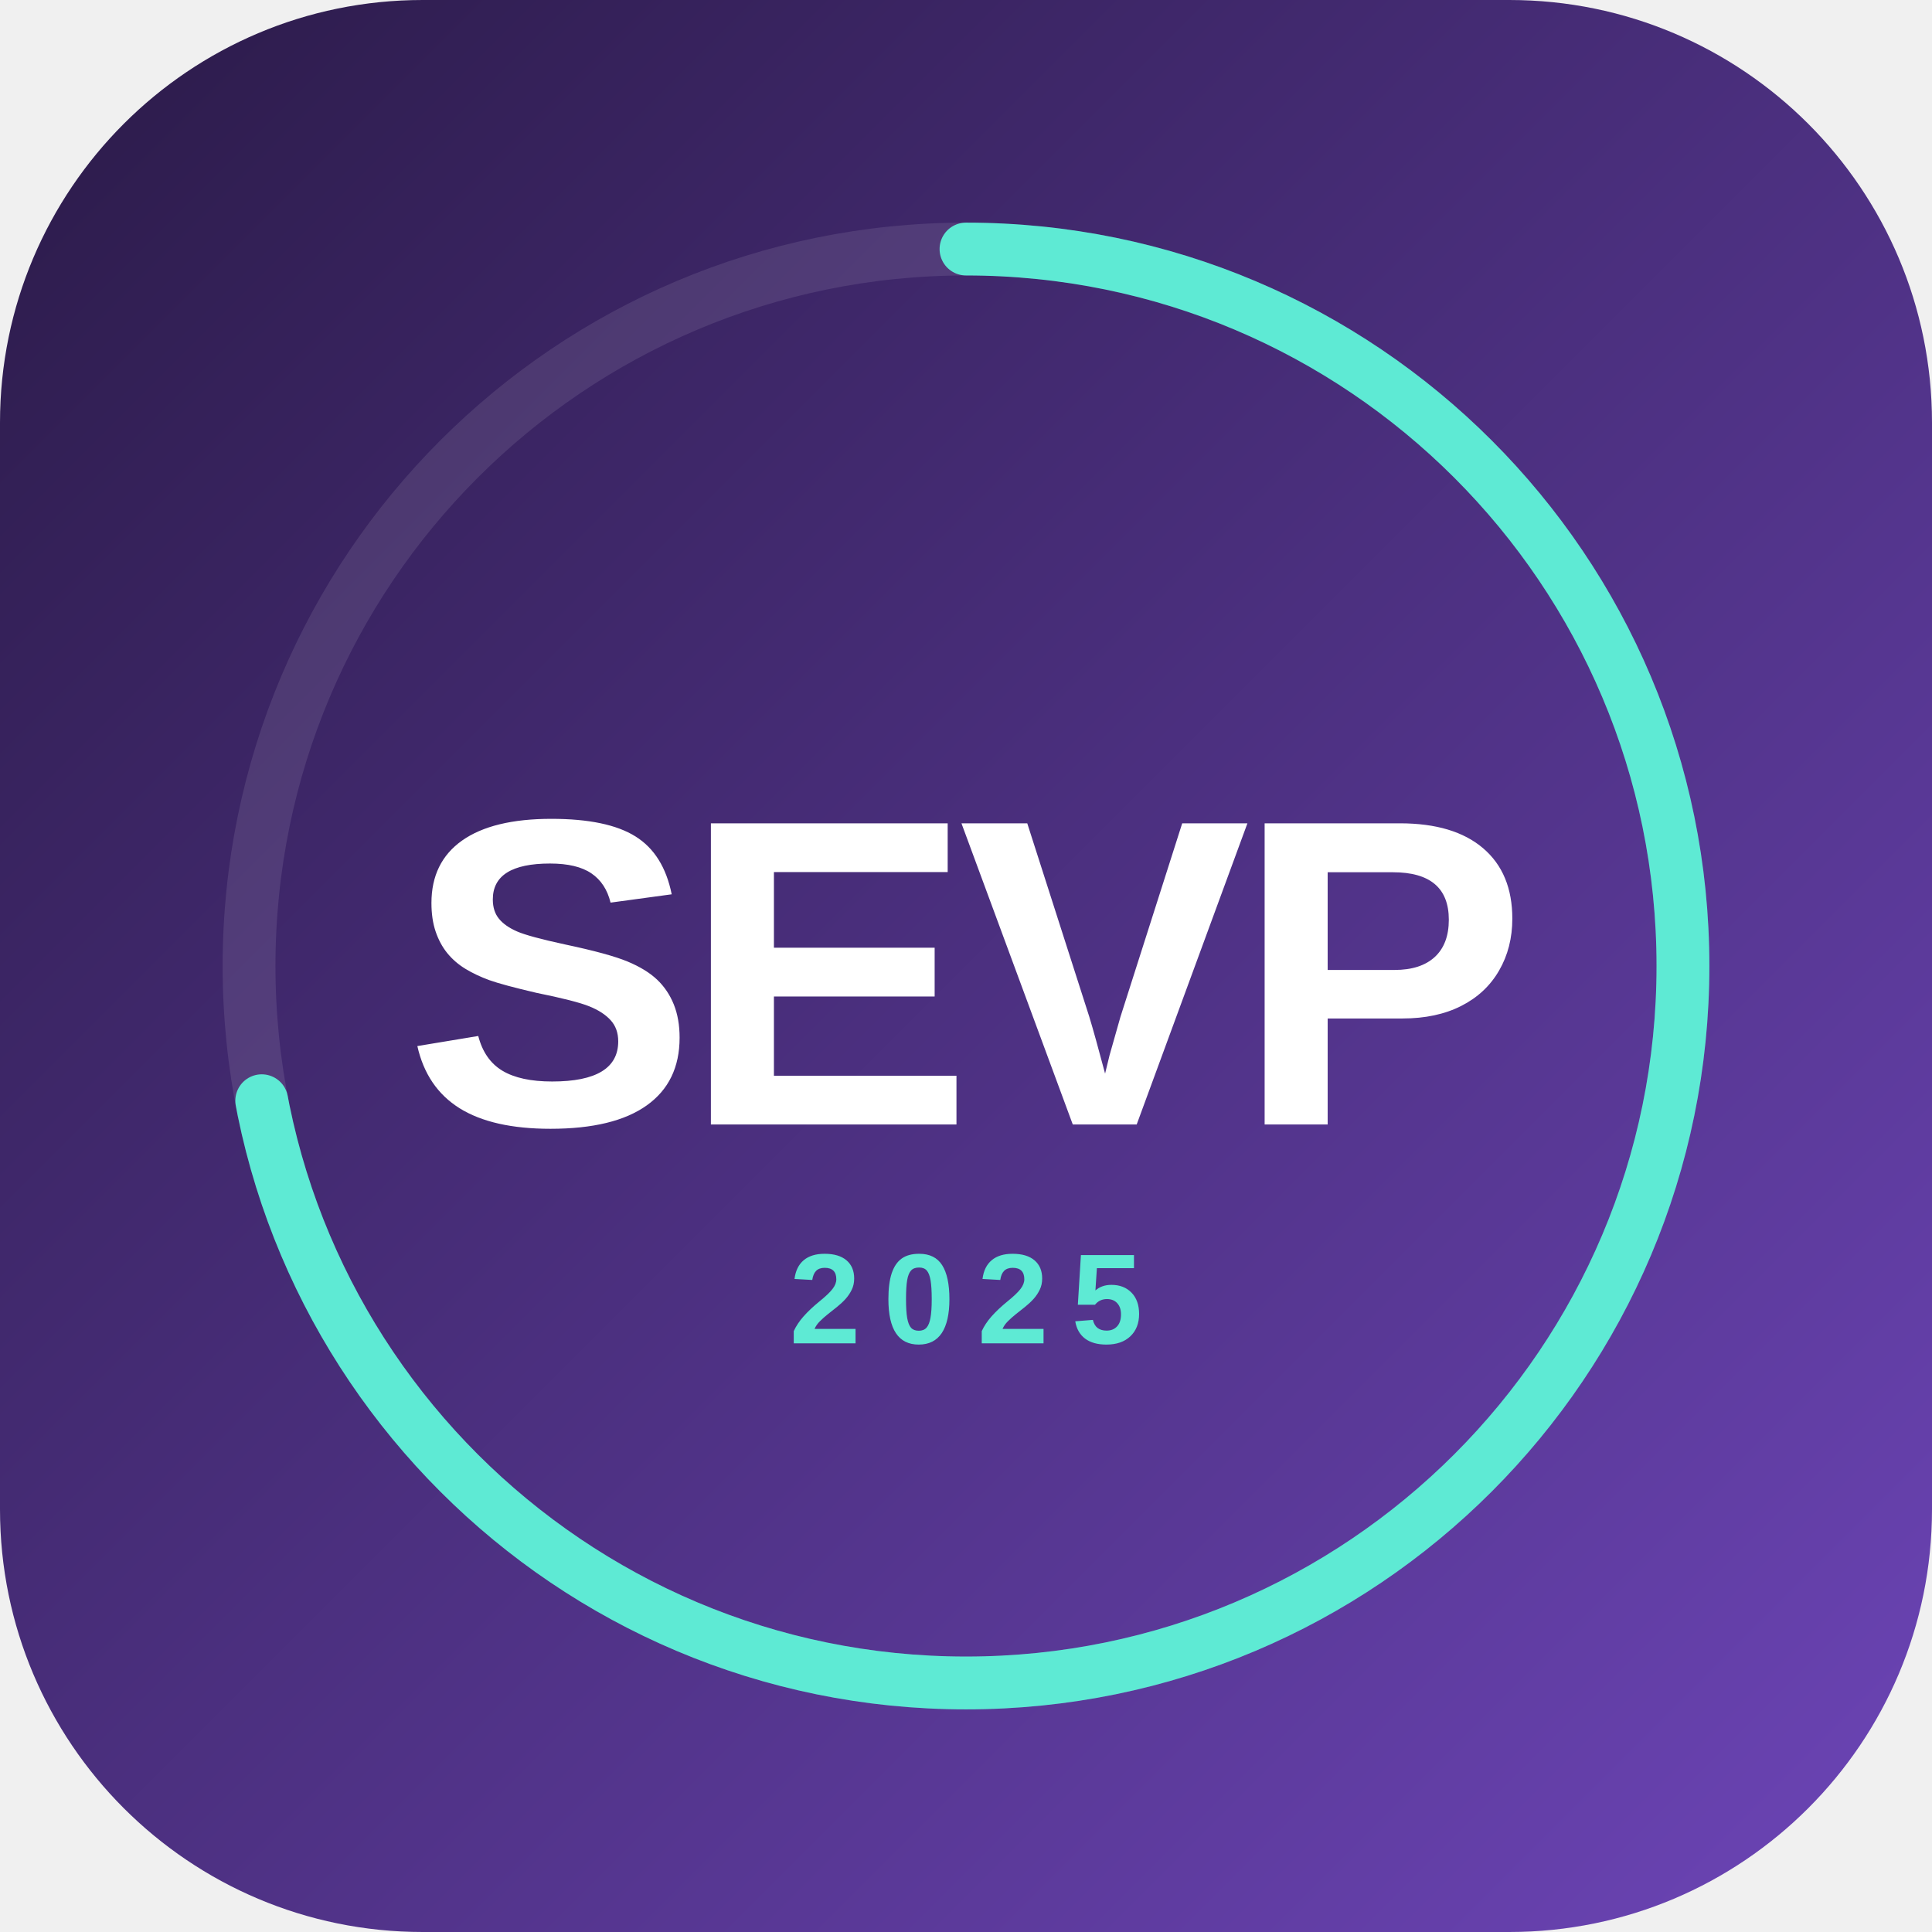
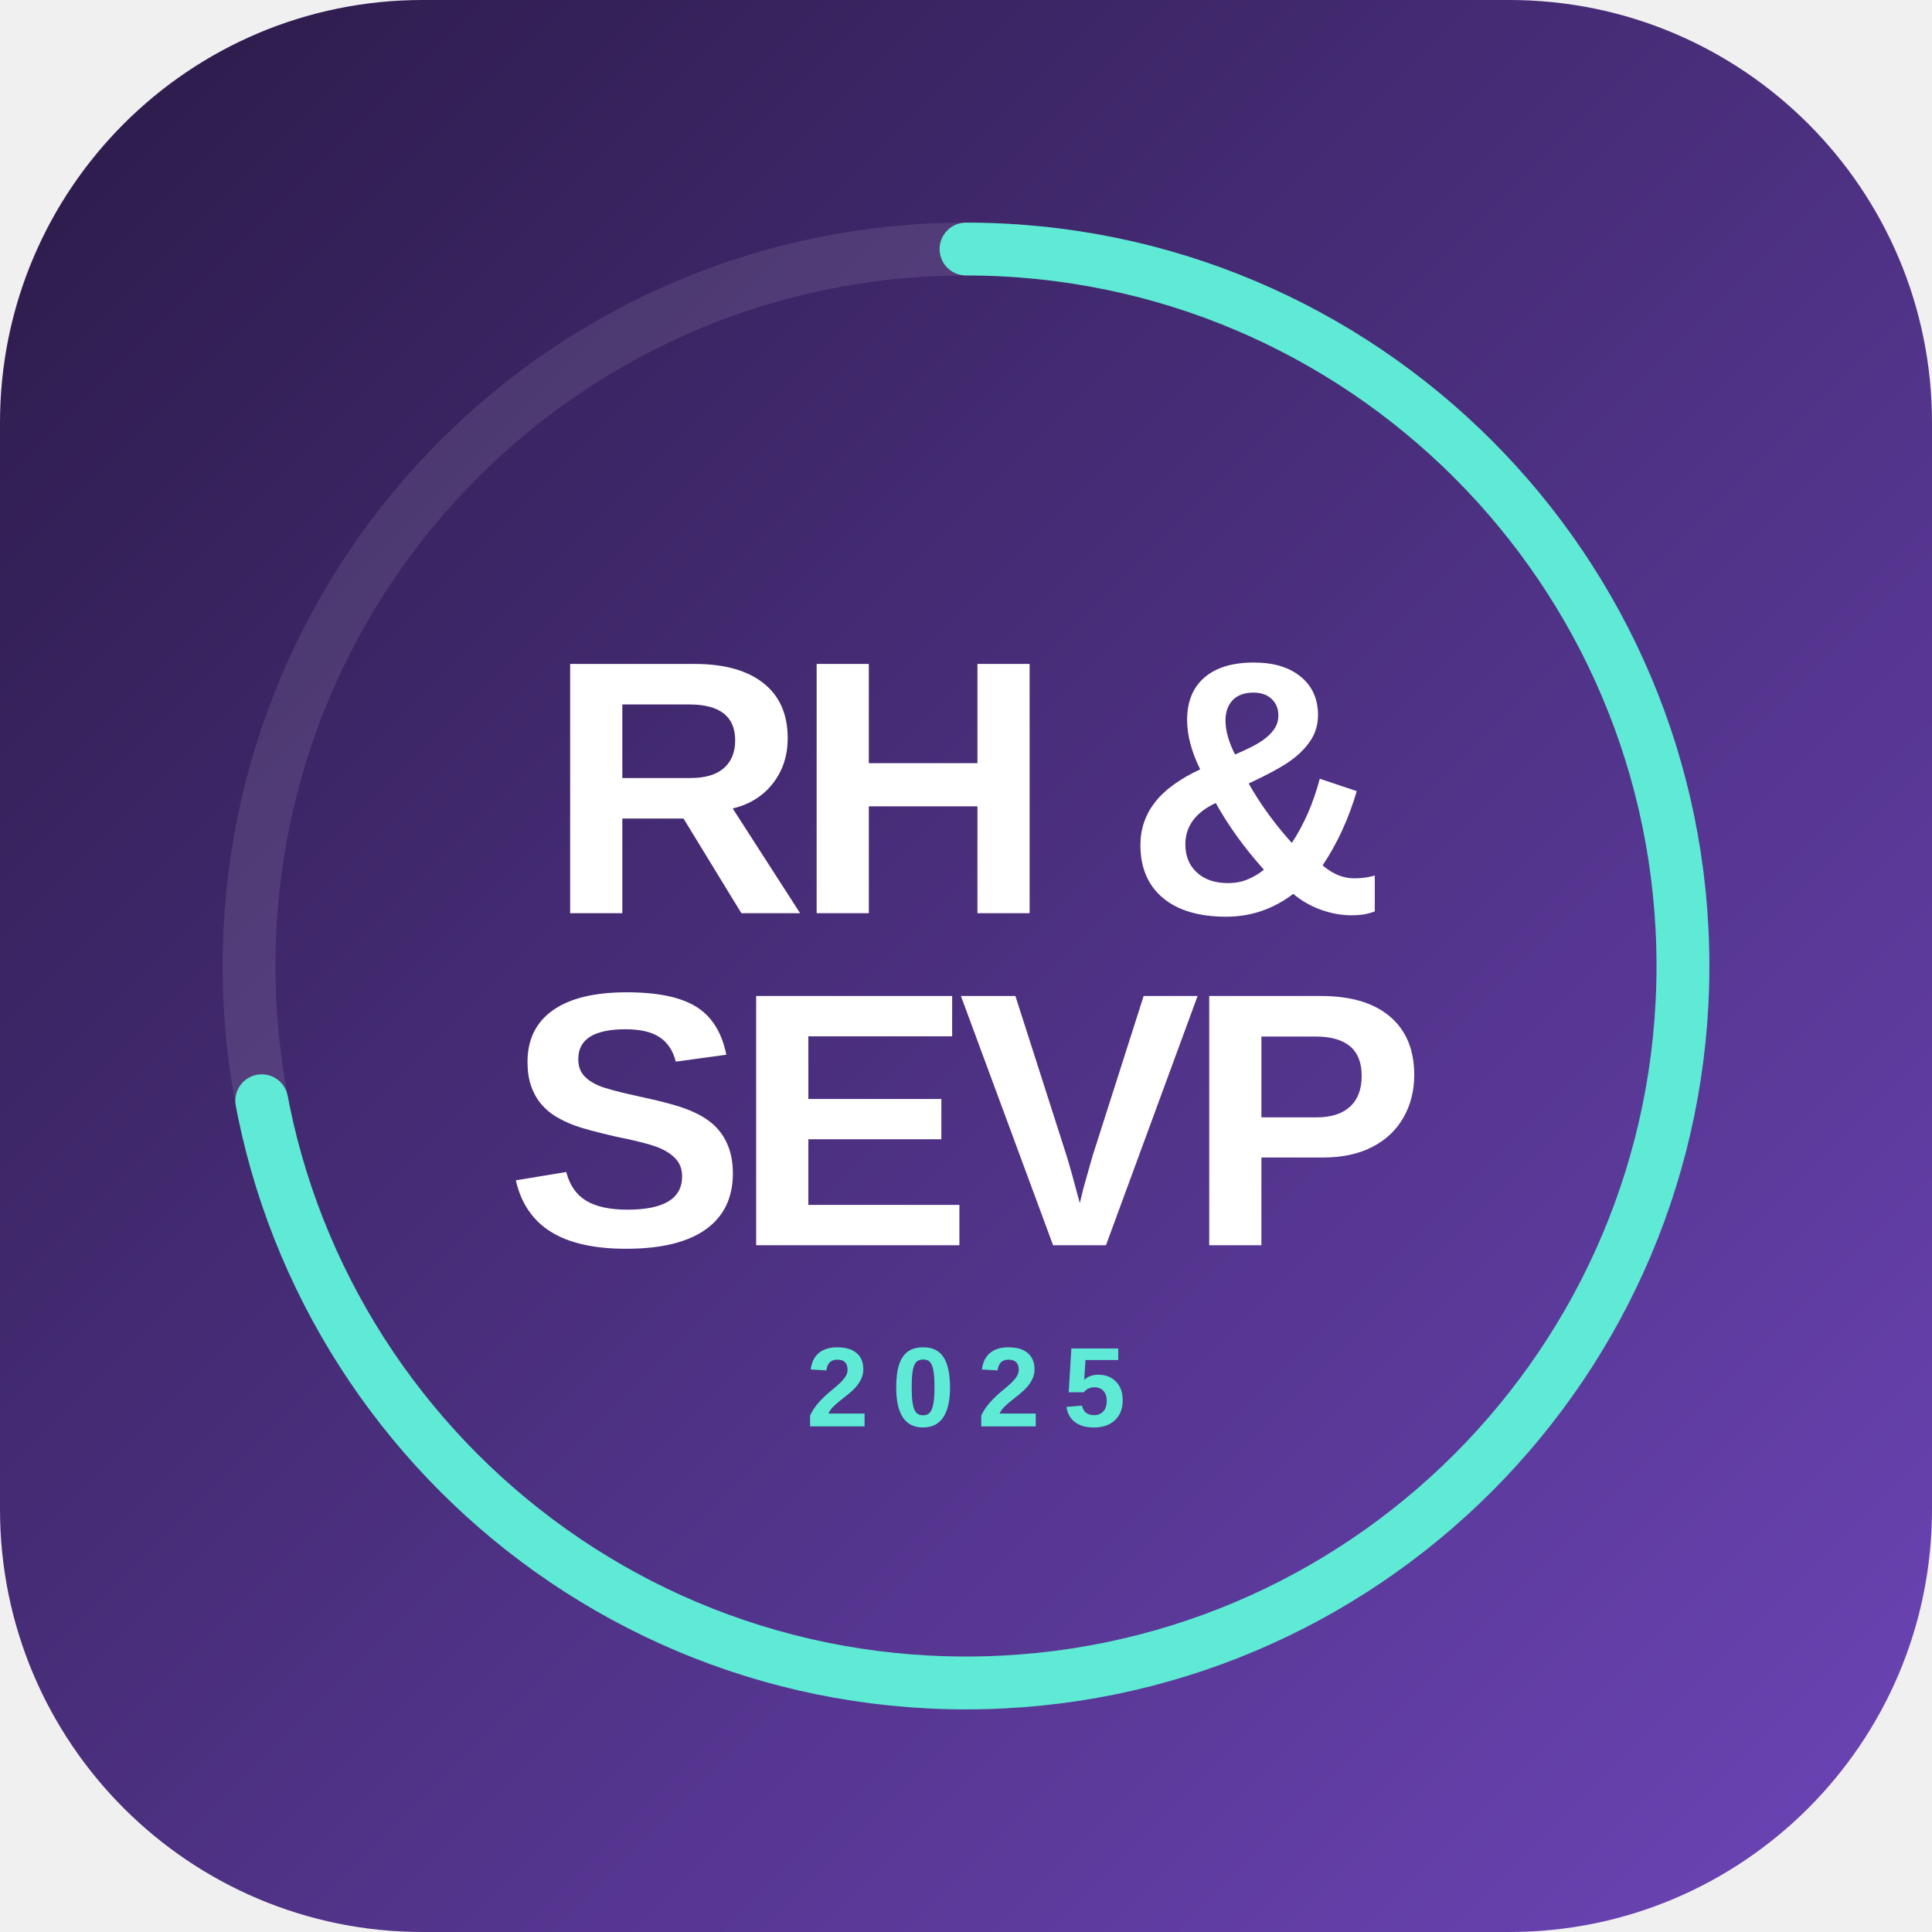
<svg xmlns="http://www.w3.org/2000/svg" width="512" height="512" viewBox="0 0 512 512">
  <defs>
    <linearGradient id="g" x1="0" y1="0" x2="1" y2="1">
      <stop offset="0" stop-color="#2A1A47" />
      <stop offset="1" stop-color="#6D45B8" />
    </linearGradient>
  </defs>
  <rect width="512" height="512" rx="112" fill="url(#g)" />
  <circle cx="256" cy="256" r="190" fill="none" stroke="#ffffff" stroke-opacity="0.10" stroke-width="14" />
  <circle cx="256" cy="256" r="190" fill="none" stroke="#5EEAD4" stroke-width="14" stroke-linecap="round" stroke-dasharray="1193.805" stroke-dashoffset="334.265" transform="rotate(-90 256 256)" />
-   <text x="256" y="298" text-anchor="middle" font-family="'Helvetica Neue',Arial,sans-serif" font-size="116" font-weight="800" letter-spacing="-4" fill="#ffffff">SEVP</text>
-   <text x="256" y="356" text-anchor="middle" font-family="'Helvetica Neue',Arial,sans-serif" font-size="34" font-weight="600" letter-spacing="6" fill="#5EEAD4">2025</text>
+   <text x="256" y="242" text-anchor="middle" font-family="'Helvetica Neue',Arial,sans-serif" font-size="96" font-weight="800" letter-spacing="-4" fill="#ffffff">RH &amp;</text>
+   <text x="256" y="330" text-anchor="middle" font-family="'Helvetica Neue',Arial,sans-serif" font-size="96" font-weight="800" letter-spacing="-4" fill="#ffffff">SEVP</text>
+   <text x="256" y="378" text-anchor="middle" font-family="'Helvetica Neue',Arial,sans-serif" font-size="30" font-weight="600" letter-spacing="6" fill="#5EEAD4">2025</text>
</svg>
